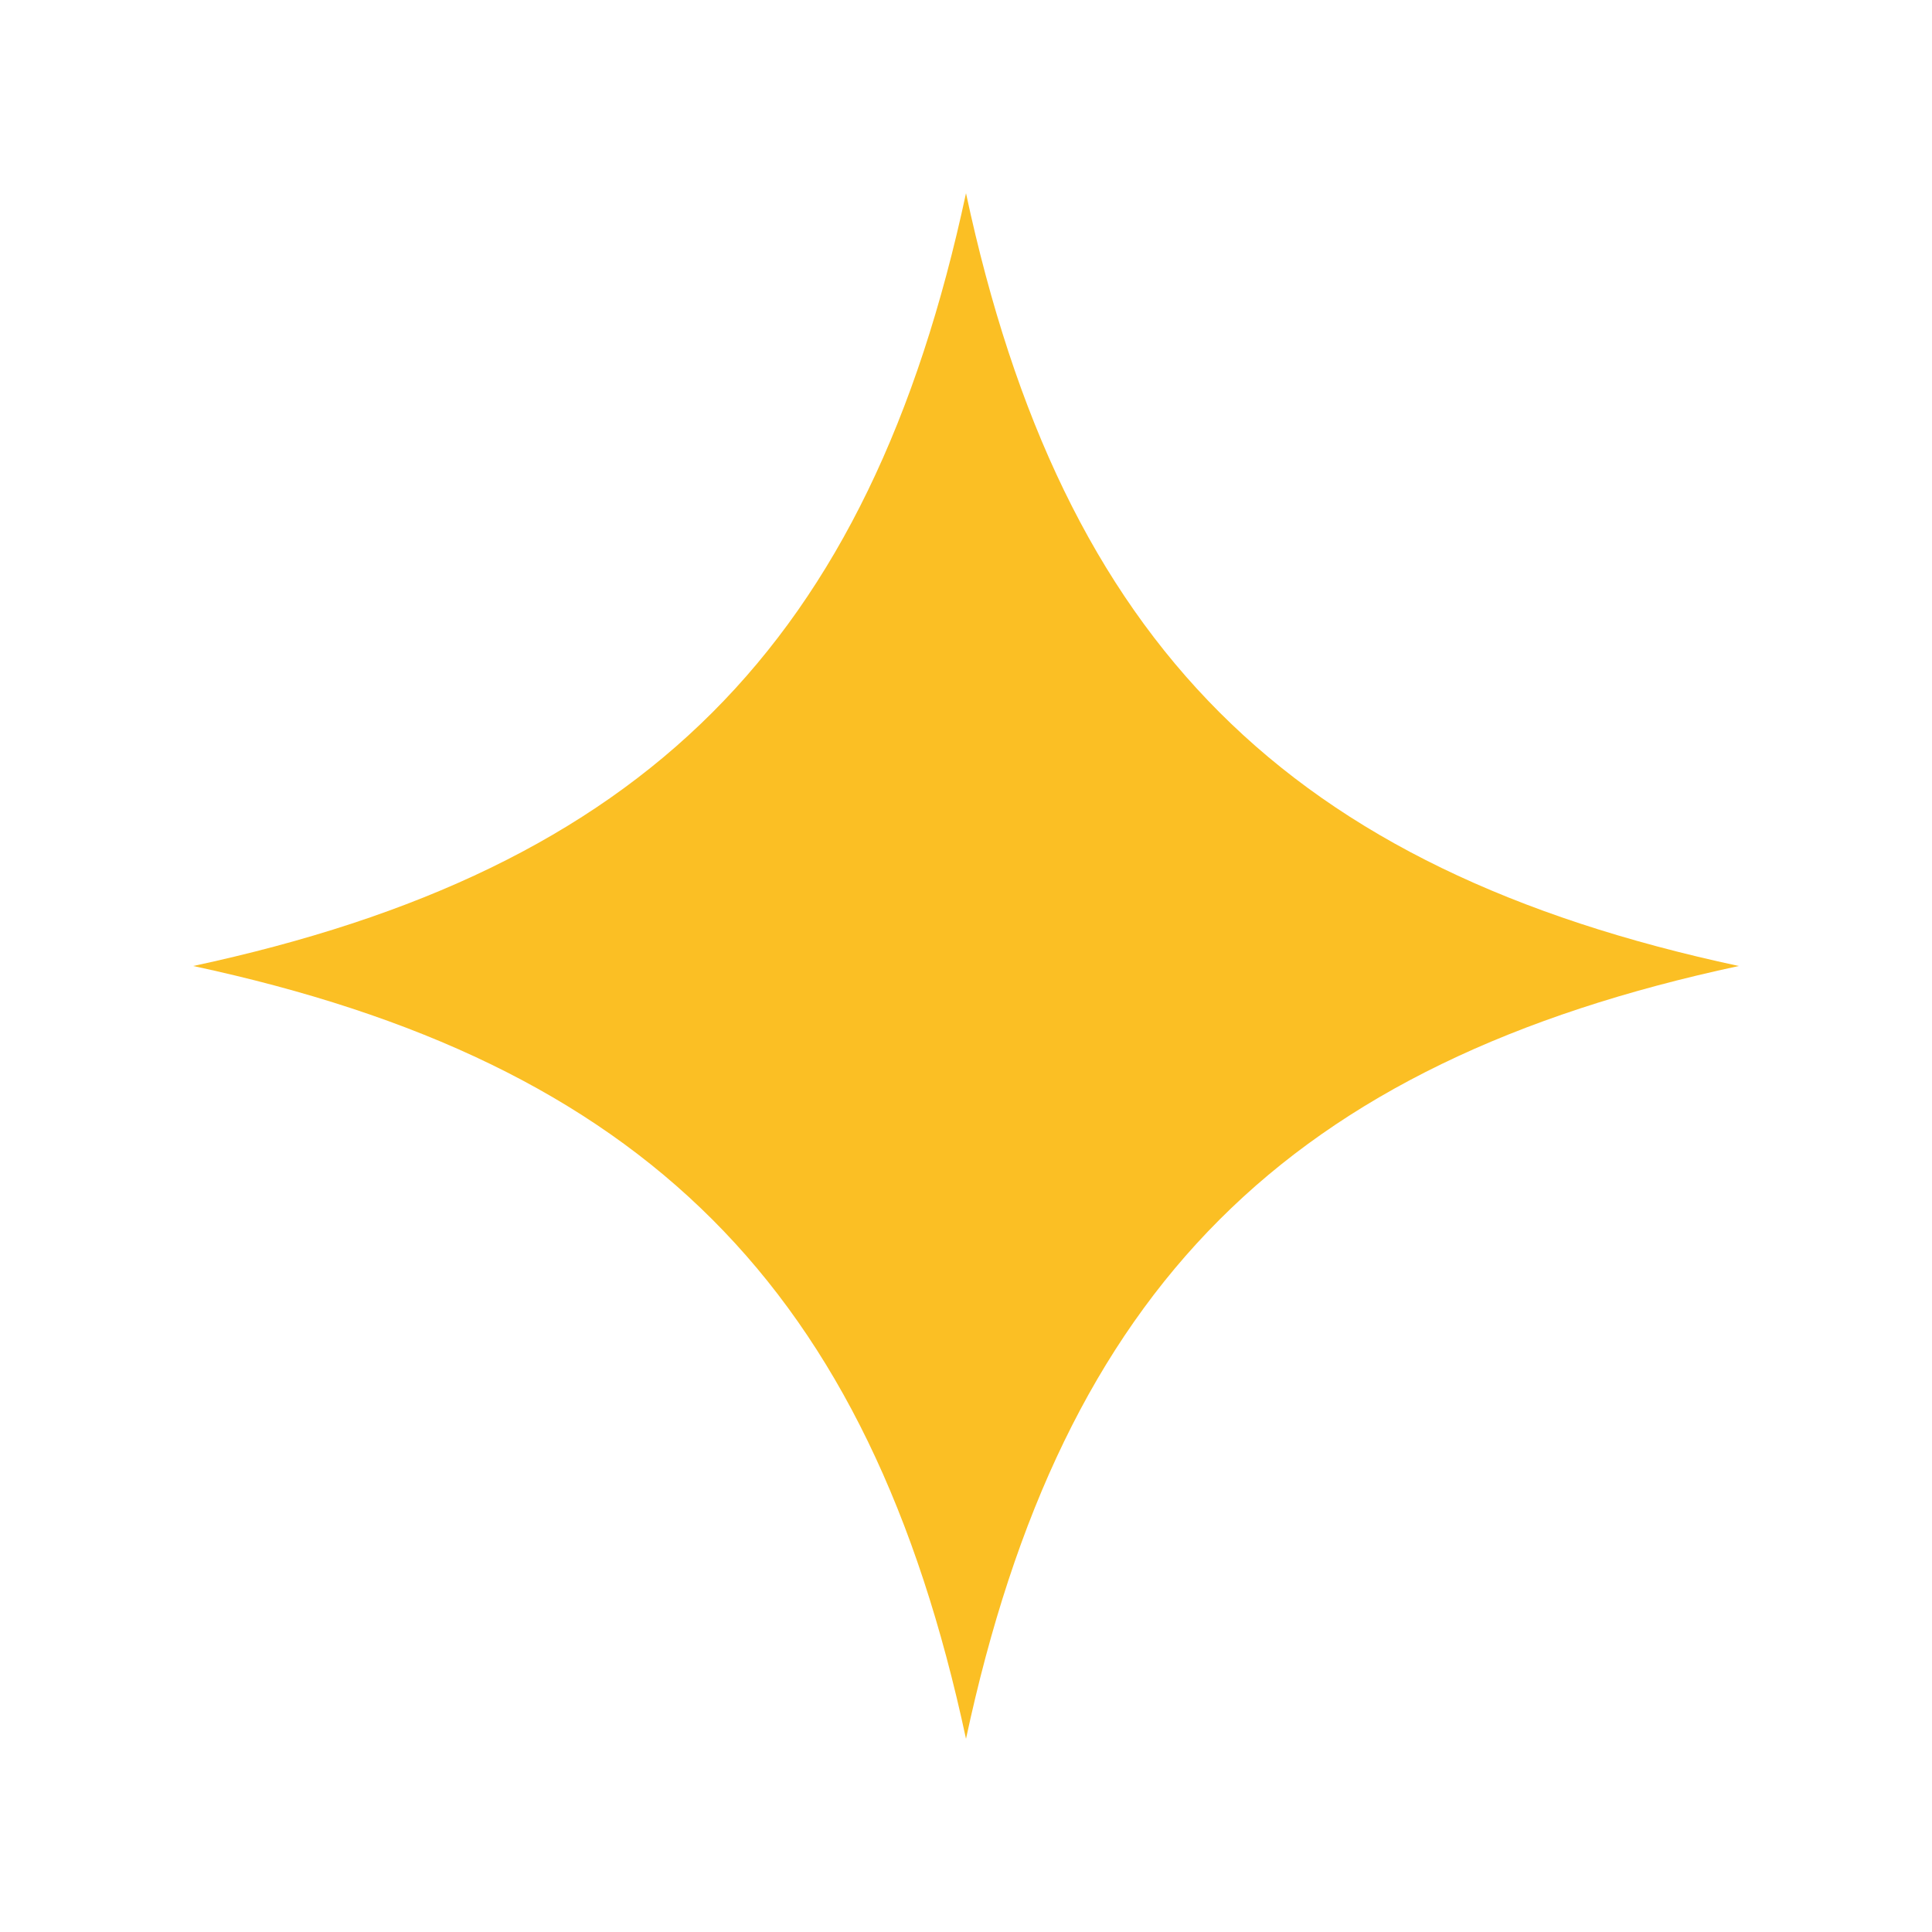
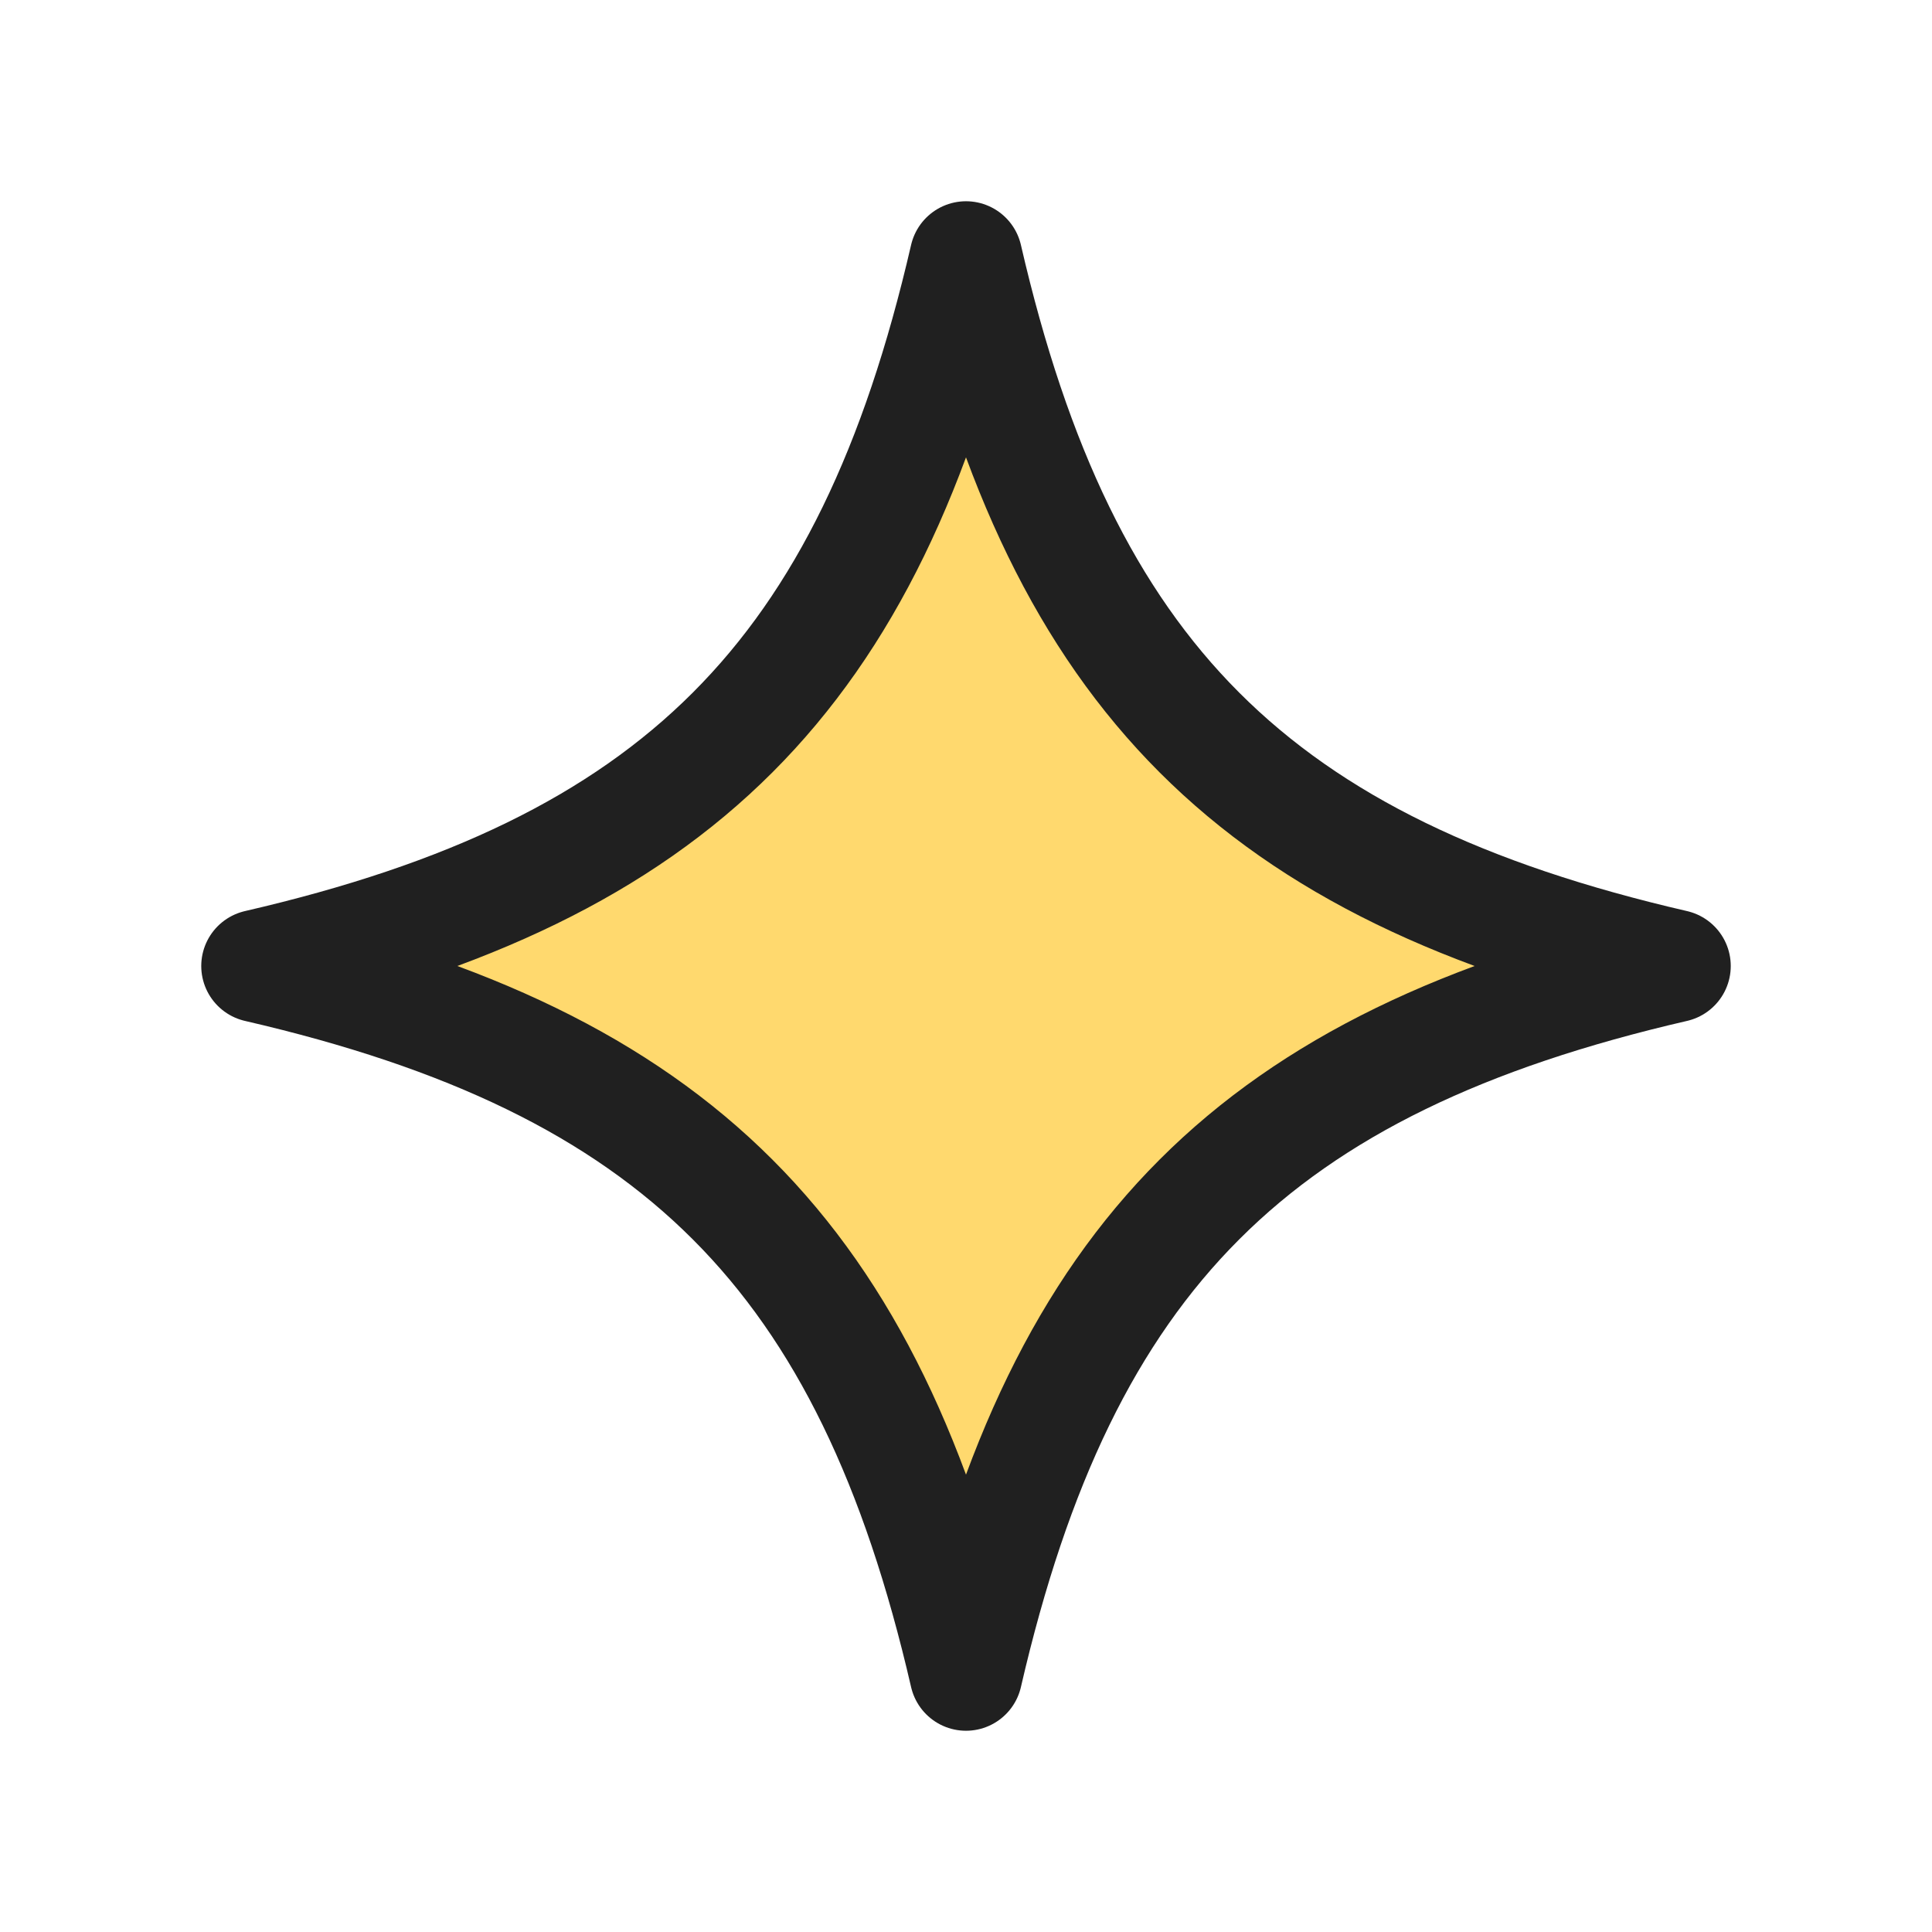
<svg xmlns="http://www.w3.org/2000/svg" viewBox="0 0 60 60" fill="none">
-   <path d="M30 6 c3 14 10 21 24 24 c-14 3 -21 10 -24 24 c-3 -14 -10 -21 -24 -24 c14 -3 21 -10 24 -24 z" fill="#fbbf24" />
+   <path d="M30 8c3 13 9 19 22 22-13 3-19 9-22 22-3-13-9-19-22-22 13-3 19-9 22-22Z" fill="#ffd96e" stroke="#202020" stroke-width="3.5" stroke-linejoin="round" />
</svg>
